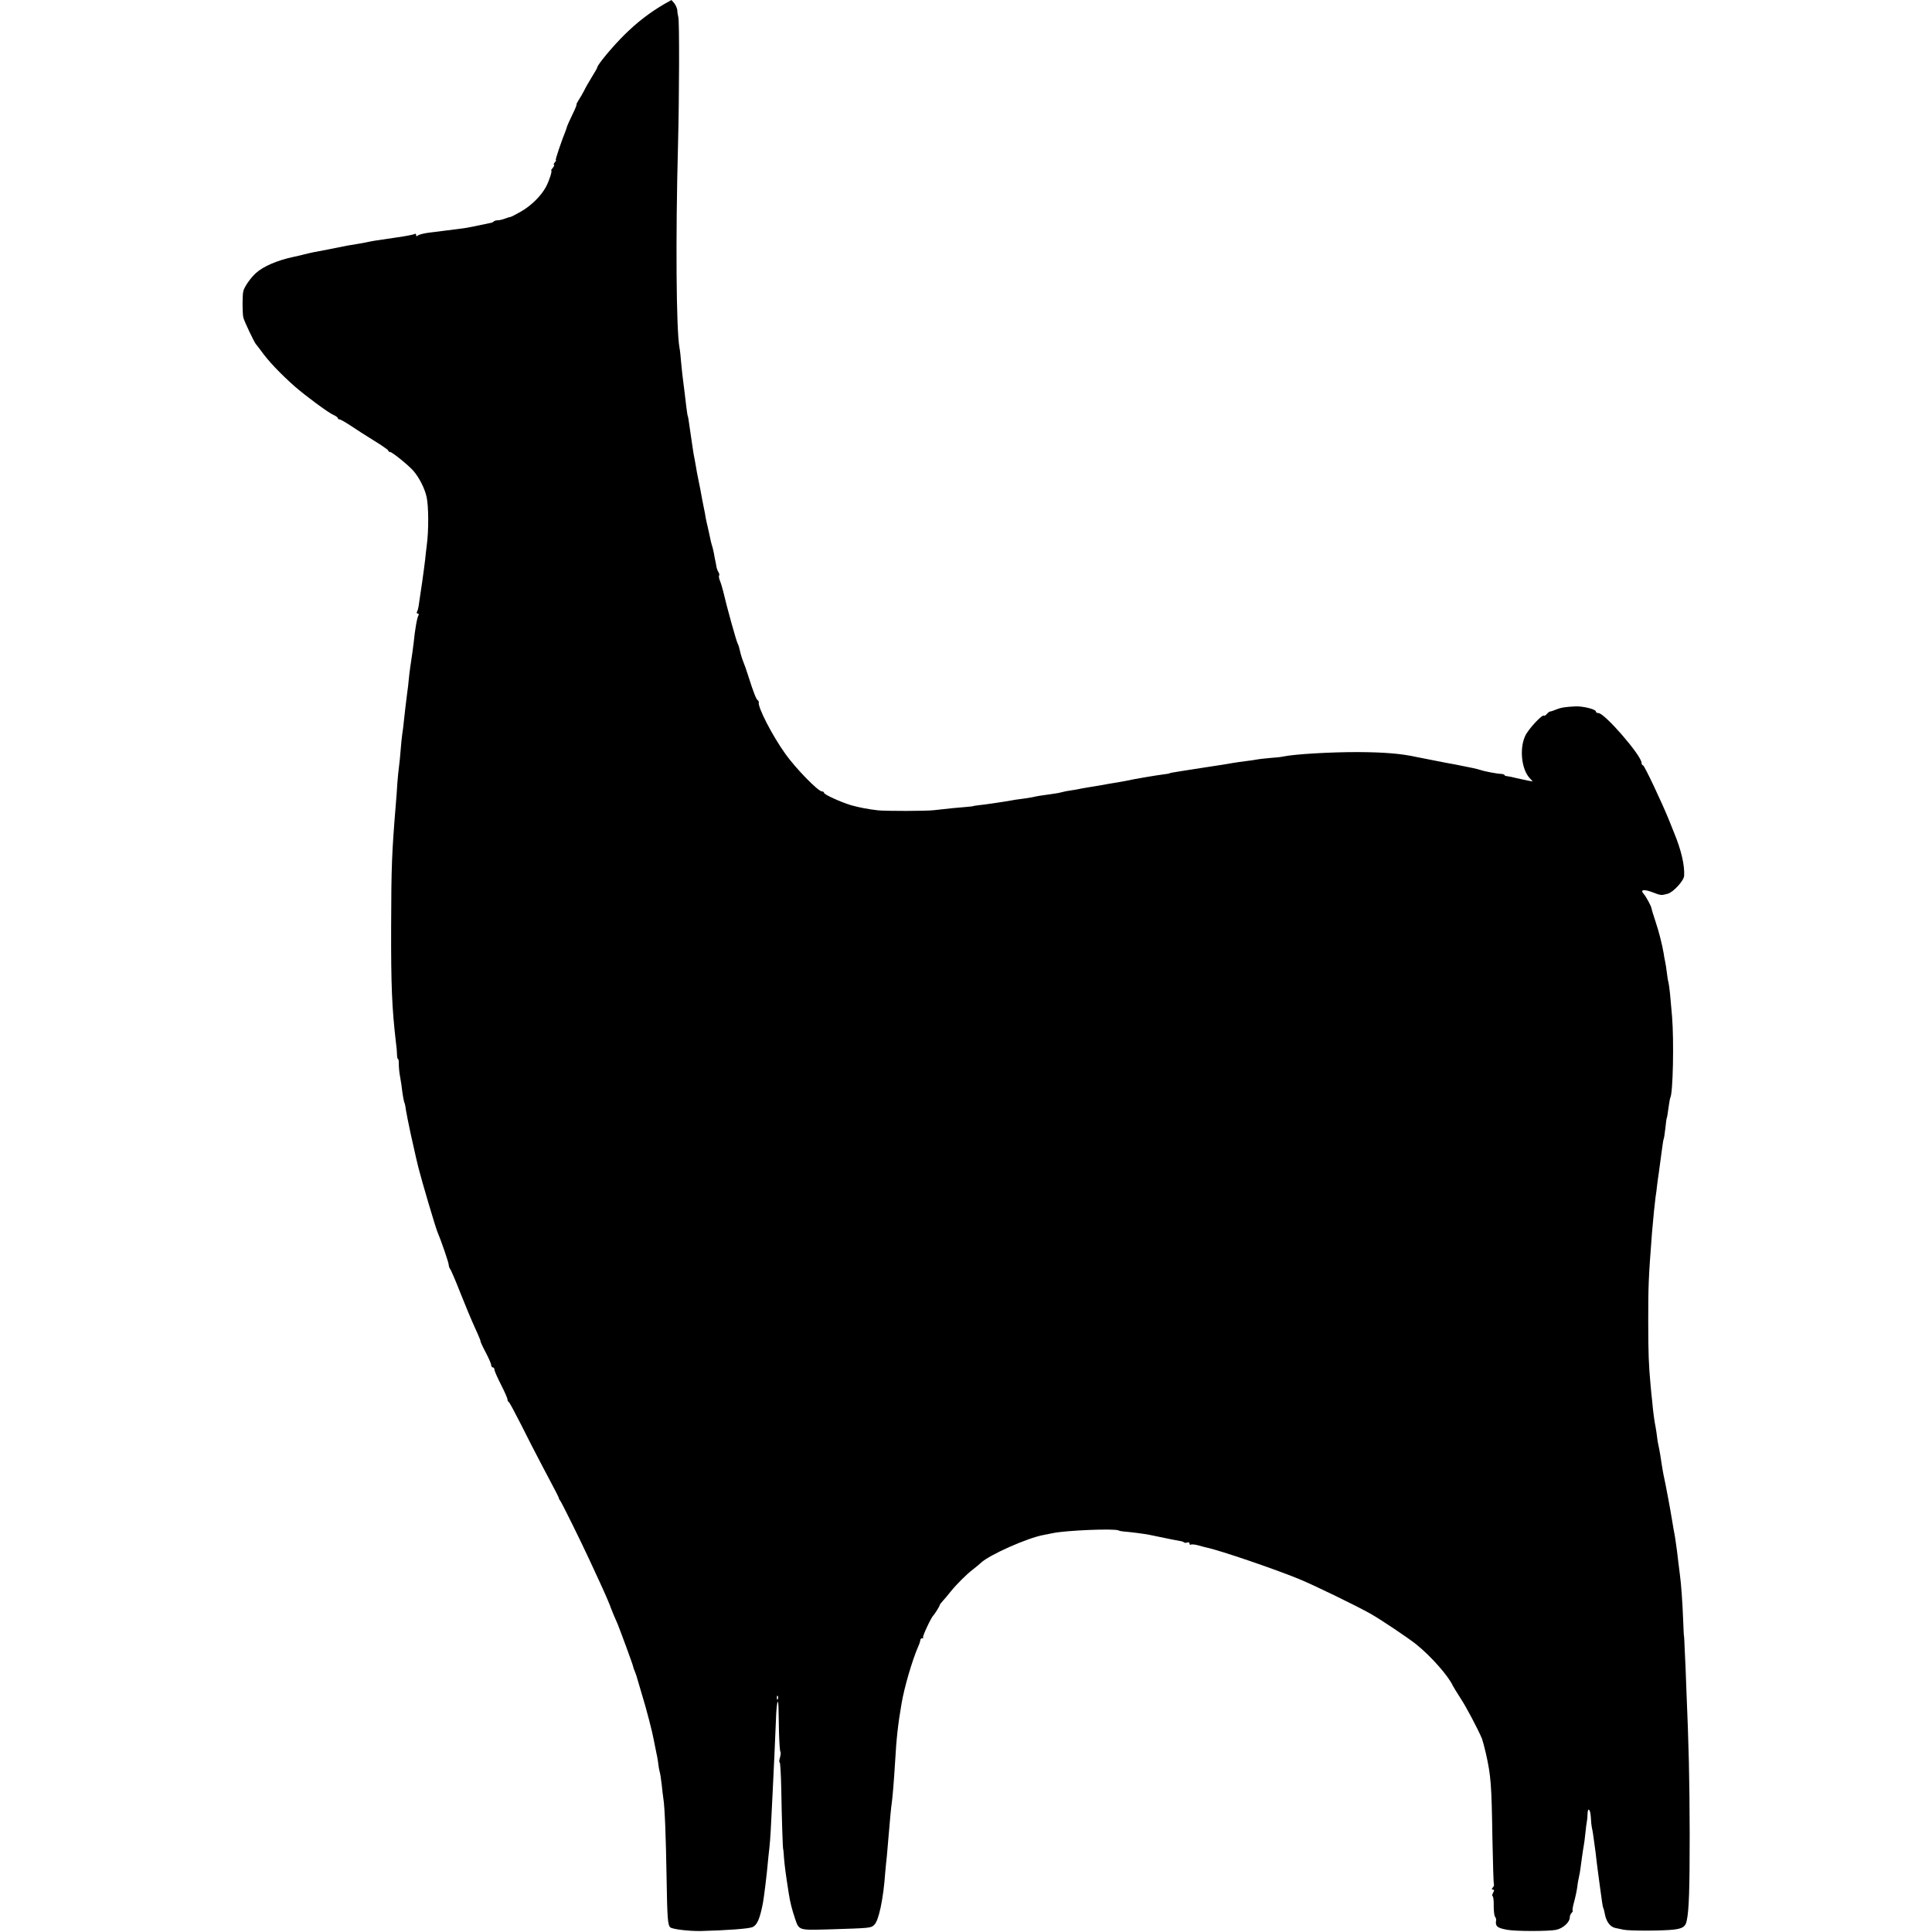
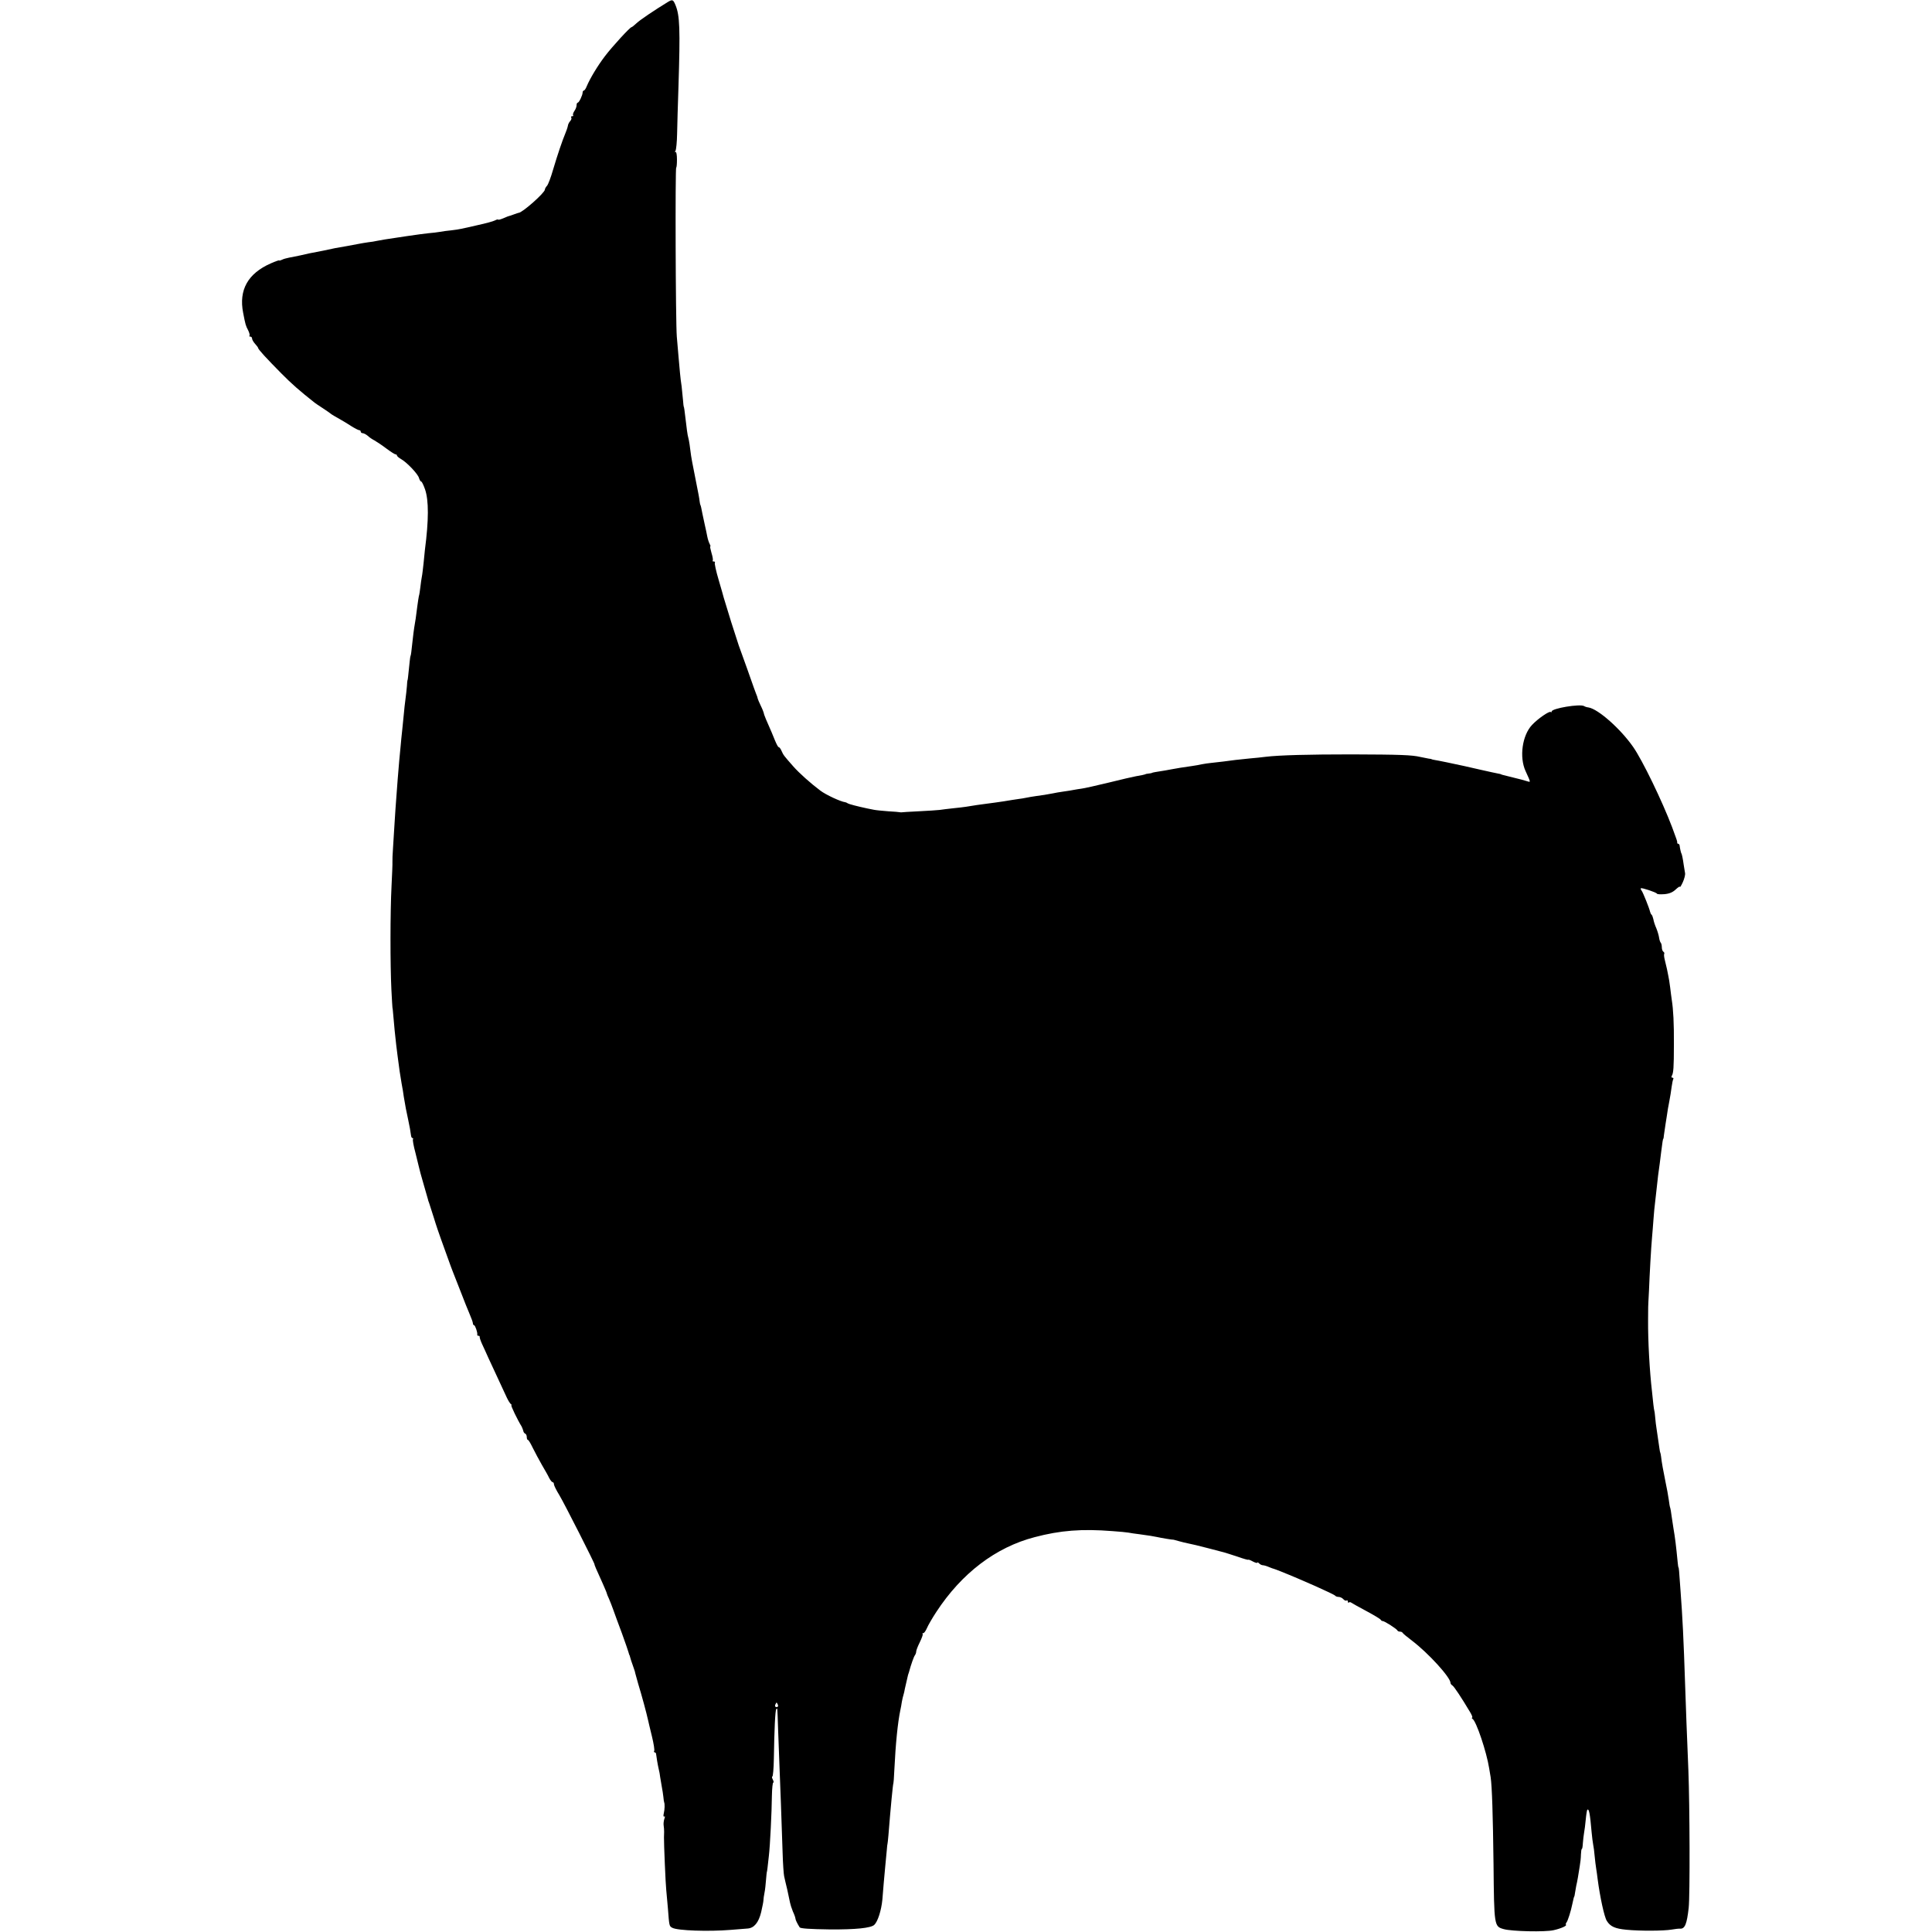
- <svg xmlns="http://www.w3.org/2000/svg" version="1.0" width="1184pt" height="1184pt" viewBox="0 0 1184 1184" preserveAspectRatio="xMidYMid meet">
-   <g transform="translate(0,1184) scale(0.1,-0.1)" fill="#000000" stroke="none">
-     <path d="M4074 11817 c-91 -53 -168 -112 -247 -190 -72 -71 -167 -185 -167 -201 0 -3 -15 -29 -33 -58 -18 -29 -39 -66 -47 -83 -8 -16 -23 -42 -33 -57 -10 -16 -16 -28 -14 -28 3 0 -8 -28 -25 -62 -17 -35 -31 -67 -33 -73 -1 -5 -5 -17 -8 -25 -25 -61 -65 -180 -61 -180 4 0 1 -7 -6 -15 -7 -8 -9 -15 -5 -15 4 0 1 -7 -6 -17 -8 -9 -13 -17 -11 -17 8 -2 -12 -63 -32 -101 -30 -56 -92 -117 -156 -153 -30 -17 -57 -31 -60 -31 -3 0 -18 -4 -33 -10 -16 -6 -36 -11 -46 -11 -10 0 -21 -3 -25 -7 -3 -4 -12 -8 -19 -9 -7 -1 -34 -7 -62 -13 -27 -6 -59 -12 -70 -14 -11 -3 -47 -8 -80 -12 -33 -4 -69 -9 -80 -10 -11 -2 -47 -6 -80 -10 -33 -4 -66 -12 -72 -17 -9 -7 -13 -7 -13 1 0 7 -3 10 -7 8 -8 -5 -49 -13 -118 -23 -130 -19 -138 -20 -175 -28 -13 -3 -40 -8 -60 -11 -20 -3 -47 -8 -60 -10 -37 -8 -181 -36 -210 -41 -14 -3 -41 -9 -60 -14 -19 -5 -46 -11 -60 -14 -99 -21 -184 -57 -230 -98 -33 -29 -73 -86 -79 -113 -6 -24 -6 -132 0 -160 5 -23 69 -157 78 -165 3 -3 17 -21 31 -40 44 -62 116 -138 206 -218 68 -59 203 -159 236 -174 16 -7 28 -16 28 -20 0 -5 5 -8 10 -8 6 0 36 -17 68 -38 31 -21 96 -63 145 -93 48 -29 87 -57 87 -61 0 -5 5 -8 11 -8 12 0 111 -80 142 -115 35 -40 69 -106 81 -159 13 -55 14 -207 1 -301 -3 -27 -8 -63 -9 -80 -7 -62 -29 -217 -41 -292 -2 -13 -6 -27 -10 -33 -3 -5 -1 -10 5 -10 6 0 8 -4 5 -10 -9 -14 -22 -88 -30 -170 -3 -25 -11 -85 -21 -150 -3 -19 -7 -53 -9 -75 -2 -22 -6 -60 -10 -85 -7 -56 -14 -112 -20 -170 -2 -25 -7 -61 -10 -80 -3 -19 -7 -64 -10 -100 -3 -36 -7 -81 -10 -100 -3 -19 -7 -64 -10 -100 -2 -36 -6 -92 -9 -125 -25 -305 -28 -382 -29 -755 -1 -359 5 -498 29 -705 4 -27 7 -62 7 -77 0 -16 3 -28 6 -28 3 0 6 -14 5 -31 0 -18 3 -53 8 -78 5 -25 11 -68 14 -96 4 -27 9 -54 11 -59 3 -4 8 -25 10 -45 3 -20 16 -85 29 -146 37 -164 34 -154 48 -210 23 -91 102 -356 115 -390 27 -64 71 -194 71 -207 0 -7 4 -18 8 -24 5 -5 33 -70 62 -144 29 -74 70 -172 91 -218 21 -45 36 -82 34 -82 -2 0 11 -29 30 -65 19 -36 35 -72 35 -80 0 -8 5 -15 10 -15 6 0 10 -6 10 -14 0 -7 18 -48 40 -91 22 -43 40 -84 40 -91 0 -7 3 -14 8 -16 4 -1 37 -64 75 -138 37 -74 92 -182 123 -240 98 -185 108 -205 109 -212 0 -3 3 -9 7 -13 8 -8 129 -253 183 -370 20 -44 47 -102 60 -130 31 -66 66 -148 69 -160 2 -5 9 -23 16 -40 7 -16 19 -43 26 -60 17 -42 94 -251 94 -258 0 -3 5 -18 12 -34 6 -15 12 -33 13 -39 2 -6 14 -48 28 -95 28 -90 66 -238 73 -279 3 -14 10 -50 16 -80 7 -30 12 -64 13 -75 1 -11 4 -29 7 -40 4 -11 9 -47 13 -80 3 -33 8 -71 10 -85 9 -50 16 -241 20 -485 4 -247 7 -291 22 -306 13 -12 112 -24 188 -23 158 4 294 14 317 24 28 13 44 49 63 145 6 29 26 192 30 245 2 25 7 68 10 95 6 53 10 130 20 340 3 72 8 175 11 230 2 55 6 149 9 208 3 106 14 159 16 81 0 -21 2 -90 3 -152 2 -62 5 -115 9 -118 3 -3 1 -19 -3 -35 -5 -16 -6 -29 -2 -29 4 0 8 -75 10 -168 3 -178 9 -367 12 -367 1 0 3 -25 5 -55 4 -47 10 -94 29 -215 8 -52 19 -95 38 -152 25 -74 21 -72 207 -67 254 8 258 8 278 27 28 24 57 161 68 322 2 22 6 67 10 100 3 33 7 80 9 105 10 118 17 197 21 220 4 26 14 141 20 245 9 158 18 235 40 365 18 104 65 263 101 347 8 17 14 36 14 42 0 6 5 11 12 11 6 0 9 3 5 6 -5 5 49 121 63 134 8 8 37 54 39 63 0 4 9 15 19 26 9 10 31 35 47 56 37 46 100 109 139 138 16 12 37 30 48 40 52 49 287 153 383 170 17 3 41 8 55 11 76 17 379 30 405 17 5 -3 21 -6 35 -7 31 -2 126 -14 154 -20 125 -26 174 -36 188 -38 10 -1 20 -5 24 -8 3 -4 12 -4 20 -1 8 3 14 0 14 -7 0 -6 4 -9 8 -6 5 3 26 1 47 -5 20 -6 45 -12 54 -14 85 -19 408 -129 560 -191 93 -38 352 -164 441 -214 63 -36 229 -147 279 -187 91 -73 198 -195 224 -253 4 -8 25 -42 46 -75 35 -52 108 -191 133 -250 4 -11 15 -51 24 -90 31 -138 35 -191 40 -519 3 -154 7 -282 9 -284 3 -3 0 -11 -6 -19 -9 -9 -8 -13 0 -13 9 0 9 -5 1 -20 -6 -11 -7 -20 -3 -20 4 0 8 -26 7 -58 0 -31 3 -62 8 -68 5 -7 8 -16 7 -20 -7 -39 6 -50 71 -61 51 -9 249 -9 295 0 42 8 85 46 85 76 0 9 5 22 12 29 7 7 9 12 6 12 -3 0 0 24 8 52 8 29 17 71 20 93 2 22 8 51 11 65 3 14 7 34 8 45 5 37 16 120 21 145 3 14 7 49 10 78 3 29 7 61 9 70 2 9 4 29 4 45 1 44 17 31 20 -17 1 -25 4 -55 7 -68 3 -13 7 -36 9 -53 11 -75 18 -132 20 -155 2 -14 6 -45 9 -70 3 -25 8 -62 11 -82 13 -97 17 -123 20 -129 2 -3 7 -20 10 -38 8 -46 32 -79 63 -86 15 -3 38 -8 52 -11 39 -8 248 -7 310 1 53 7 70 18 77 55 14 63 18 197 18 530 -1 347 -5 525 -21 905 -2 66 -6 163 -9 215 -2 52 -4 95 -5 95 -1 0 -3 43 -5 95 -4 113 -13 231 -20 280 -2 19 -7 55 -10 80 -4 40 -10 83 -19 145 -2 11 -6 36 -10 55 -3 19 -8 46 -10 60 -8 51 -41 228 -51 270 -3 14 -7 40 -10 57 -5 37 -15 98 -22 128 -3 11 -6 34 -8 50 -2 17 -6 44 -9 60 -7 33 -16 99 -21 160 -3 22 -7 67 -10 100 -11 118 -14 193 -14 385 0 217 1 259 23 545 7 86 18 191 22 220 3 17 7 48 9 69 3 21 7 57 11 80 8 56 10 72 19 141 4 33 9 63 11 66 2 3 6 33 10 65 3 32 7 61 9 64 2 3 6 30 10 60 4 30 9 58 11 62 17 27 23 352 11 498 -4 41 -9 102 -12 135 -3 33 -8 67 -10 75 -3 8 -7 35 -10 60 -3 25 -8 56 -11 70 -3 14 -7 34 -8 45 -10 58 -30 137 -48 190 -23 71 -25 78 -27 88 -1 13 -33 72 -48 89 -23 26 0 30 54 10 51 -20 54 -20 94 -9 33 9 99 80 100 110 4 64 -18 158 -61 262 -4 11 -18 45 -30 75 -46 114 -153 340 -161 340 -5 0 -9 7 -9 15 0 44 -226 305 -264 305 -9 0 -16 4 -16 10 0 13 -78 33 -125 31 -62 -3 -88 -7 -118 -19 -16 -7 -32 -12 -36 -12 -5 0 -14 -7 -21 -15 -7 -9 -15 -13 -18 -11 -10 10 -95 -81 -115 -124 -36 -77 -23 -202 26 -257 l20 -22 -29 5 c-16 3 -47 10 -69 15 -22 6 -48 11 -57 12 -10 1 -18 4 -18 7 0 3 -8 6 -17 7 -30 1 -107 16 -133 25 -13 5 -59 15 -152 33 -16 3 -40 7 -55 10 -109 21 -143 28 -178 35 -98 22 -202 30 -365 31 -167 0 -381 -12 -455 -27 -11 -3 -47 -7 -80 -9 -33 -3 -71 -7 -85 -10 -14 -3 -45 -7 -70 -10 -25 -3 -56 -8 -70 -10 -14 -3 -43 -7 -65 -11 -22 -3 -80 -12 -130 -20 -49 -8 -107 -17 -128 -20 -47 -7 -72 -12 -72 -14 0 -1 -13 -3 -30 -5 -54 -7 -190 -30 -238 -41 -16 -3 -38 -7 -50 -9 -20 -3 -74 -12 -116 -20 -9 -1 -36 -6 -61 -10 -25 -4 -54 -9 -65 -12 -11 -2 -33 -6 -49 -8 -15 -2 -35 -6 -45 -9 -9 -3 -35 -8 -58 -11 -80 -11 -98 -14 -123 -20 -14 -3 -45 -8 -70 -11 -25 -3 -52 -7 -60 -9 -36 -7 -178 -28 -205 -30 -16 -2 -30 -4 -30 -5 0 -1 -18 -3 -40 -5 -43 -3 -135 -12 -200 -20 -48 -6 -296 -6 -345 -1 -60 7 -113 17 -163 31 -64 19 -167 66 -167 76 0 5 -6 9 -13 9 -23 0 -160 140 -224 230 -79 110 -170 286 -163 316 1 4 -2 10 -7 13 -9 7 -25 47 -55 141 -11 36 -26 79 -33 95 -7 17 -16 46 -20 65 -4 19 -10 40 -14 45 -8 14 -67 225 -90 325 -5 19 -13 47 -19 61 -6 15 -8 29 -5 32 3 3 1 12 -3 19 -5 7 -10 20 -12 28 -1 8 -5 25 -7 38 -3 12 -7 33 -9 46 -2 13 -7 33 -10 44 -7 21 -13 48 -22 92 -3 14 -7 32 -9 40 -2 8 -7 29 -10 45 -2 17 -7 41 -10 55 -3 14 -8 39 -11 55 -11 62 -13 71 -24 125 -6 30 -13 64 -14 75 -2 11 -6 34 -9 50 -4 17 -9 48 -12 70 -3 23 -7 50 -9 61 -2 12 -7 45 -11 75 -4 30 -8 56 -10 59 -2 3 -6 32 -10 65 -7 61 -13 109 -19 155 -2 14 -7 59 -11 100 -3 41 -8 86 -11 100 -20 108 -24 676 -9 1237 8 312 9 762 2 788 -3 11 -6 30 -6 41 -1 12 -9 31 -18 43 l-18 21 -41 -23z m693 -10389 c-3 -8 -6 -5 -6 6 -1 11 2 17 5 13 3 -3 4 -12 1 -19z" />
+ <svg xmlns="http://www.w3.org/2000/svg" version="1.0" width="1280pt" height="1280pt" viewBox="0 0 1280 1280" preserveAspectRatio="xMidYMid meet">
+   <g transform="translate(0,1280) scale(0.1,-0.1)" fill="#000000" stroke="none">
+     <path d="M4425 12787 c-90 -55 -185 -119 -208 -141 -15 -14 -30 -26 -33 -26 -10 0 -129 -130 -176 -192 -50 -66 -98 -146 -121 -200 -6 -16 -15 -28 -19 -28 -4 0 -8 -6 -8 -13 0 -18 -24 -67 -32 -67 -5 0 -8 -8 -8 -18 0 -10 -7 -27 -15 -38 -8 -12 -11 -24 -8 -28 3 -3 1 -6 -6 -6 -7 0 -10 -4 -6 -9 3 -5 0 -15 -7 -23 -7 -7 -15 -22 -16 -33 -2 -11 -10 -33 -17 -50 -19 -45 -51 -139 -81 -240 -14 -49 -32 -97 -40 -106 -8 -8 -14 -20 -14 -25 0 -21 -150 -154 -174 -154 -2 0 -17 -5 -33 -11 -15 -6 -29 -10 -30 -10 -2 0 -18 -6 -38 -15 -19 -8 -35 -12 -35 -9 0 3 -9 1 -20 -5 -11 -6 -62 -20 -113 -31 -51 -12 -101 -23 -112 -25 -11 -3 -40 -7 -65 -10 -25 -2 -58 -7 -75 -10 -16 -3 -50 -7 -75 -9 -43 -5 -59 -7 -142 -19 -21 -3 -54 -8 -73 -11 -55 -8 -106 -16 -129 -21 -11 -3 -37 -7 -56 -9 -19 -3 -46 -7 -60 -10 -14 -3 -50 -9 -80 -15 -30 -5 -66 -12 -80 -14 -14 -3 -50 -11 -80 -17 -91 -17 -103 -20 -150 -31 -25 -5 -58 -12 -75 -15 -16 -3 -38 -9 -47 -14 -10 -5 -18 -7 -18 -4 0 2 -25 -6 -56 -20 -152 -67 -213 -176 -183 -328 15 -78 17 -85 33 -115 8 -16 12 -32 9 -36 -4 -3 -1 -6 5 -6 7 0 12 -6 12 -13 0 -7 9 -23 20 -35 11 -12 20 -24 20 -27 0 -9 54 -68 155 -170 66 -67 123 -117 221 -194 5 -4 30 -21 55 -37 24 -16 46 -31 49 -34 5 -5 31 -20 75 -45 11 -6 39 -23 62 -38 24 -15 47 -27 53 -27 5 0 10 -4 10 -10 0 -5 6 -10 13 -10 7 0 22 -8 33 -17 10 -10 31 -24 45 -31 14 -8 49 -31 78 -53 28 -21 56 -39 61 -39 6 0 10 -4 10 -8 0 -4 12 -15 28 -24 41 -24 112 -100 118 -125 4 -13 10 -23 14 -23 5 0 16 -24 26 -52 25 -73 25 -203 -1 -402 -2 -16 -6 -57 -9 -90 -4 -34 -8 -73 -11 -86 -3 -14 -7 -45 -10 -70 -3 -25 -7 -52 -10 -60 -2 -8 -6 -37 -10 -65 -7 -61 -15 -112 -21 -145 -2 -14 -7 -50 -10 -80 -8 -77 -12 -105 -14 -105 -1 0 -4 -18 -6 -40 -11 -104 -12 -120 -14 -120 -1 0 -3 -18 -4 -40 -2 -22 -6 -62 -10 -90 -4 -27 -8 -68 -10 -90 -2 -22 -7 -71 -11 -110 -4 -38 -9 -83 -10 -100 -2 -16 -6 -64 -10 -105 -3 -41 -8 -95 -10 -120 -2 -25 -6 -79 -9 -120 -3 -41 -9 -120 -12 -175 -3 -55 -8 -127 -10 -160 -4 -58 -4 -70 -4 -97 1 -7 -2 -78 -6 -158 -9 -176 -9 -521 -1 -685 3 -66 7 -120 7 -120 1 0 3 -20 5 -45 5 -63 14 -153 20 -203 3 -23 7 -55 9 -72 10 -79 18 -135 27 -185 6 -30 12 -68 14 -85 3 -16 9 -52 14 -80 6 -27 13 -62 16 -77 3 -16 8 -40 11 -55 3 -16 6 -36 7 -45 1 -10 5 -18 10 -18 4 0 6 -4 3 -8 -3 -5 4 -44 16 -88 11 -43 22 -88 24 -98 2 -10 15 -60 30 -110 14 -50 27 -95 29 -101 1 -5 4 -17 8 -25 3 -8 17 -53 32 -100 14 -47 35 -107 45 -135 10 -27 30 -84 45 -125 15 -41 30 -84 35 -95 4 -11 27 -69 51 -130 23 -60 51 -130 62 -155 11 -25 20 -51 20 -57 0 -7 4 -13 8 -13 7 0 24 -49 21 -62 -1 -5 2 -8 8 -8 6 0 9 -3 8 -7 -1 -5 6 -26 16 -48 10 -22 29 -62 41 -90 13 -27 42 -90 65 -140 23 -49 49 -106 58 -125 9 -19 21 -38 26 -42 6 -4 8 -8 4 -8 -6 0 41 -98 68 -141 4 -8 9 -21 11 -29 1 -8 7 -16 12 -18 6 -2 11 -12 11 -23 0 -10 3 -19 8 -19 4 0 18 -24 32 -53 14 -28 41 -79 60 -112 19 -33 42 -72 49 -88 8 -15 18 -27 23 -27 4 0 8 -6 8 -14 0 -7 16 -40 36 -72 33 -55 238 -459 233 -459 -2 0 10 -30 55 -128 14 -32 26 -60 26 -63 0 -3 7 -20 15 -37 8 -18 20 -50 28 -72 8 -22 33 -92 57 -155 23 -63 43 -122 45 -130 2 -8 4 -15 5 -15 1 0 3 -7 5 -15 2 -8 10 -34 19 -58 8 -23 15 -43 14 -45 0 -1 9 -33 20 -72 25 -82 55 -193 66 -243 2 -9 13 -57 25 -105 12 -49 19 -93 15 -98 -3 -5 -1 -9 4 -9 5 0 9 -6 9 -12 2 -18 10 -68 17 -98 4 -14 8 -38 10 -55 3 -16 8 -46 11 -65 4 -19 8 -48 10 -65 1 -16 4 -32 5 -35 5 -12 4 -47 -2 -73 -4 -16 -3 -25 3 -22 5 4 6 -3 0 -17 -4 -13 -6 -32 -4 -43 2 -11 3 -30 3 -42 0 -13 -1 -29 -1 -35 -1 -36 11 -319 15 -349 2 -19 7 -74 11 -122 9 -119 9 -118 29 -129 33 -19 240 -26 386 -14 47 4 98 8 113 9 43 3 73 39 90 109 8 35 15 70 15 78 0 8 3 31 7 50 4 19 8 58 10 85 2 28 5 50 5 50 1 0 3 14 5 30 2 17 6 53 9 80 8 68 19 290 20 397 1 49 5 88 9 88 4 0 3 9 -3 20 -6 11 -7 20 -3 20 4 0 9 53 10 118 3 192 9 322 16 329 8 8 7 18 12 -132 2 -66 7 -174 9 -240 5 -125 14 -357 21 -580 2 -72 7 -141 10 -155 3 -14 12 -54 21 -90 8 -36 16 -74 18 -85 2 -11 10 -37 19 -59 10 -21 17 -42 17 -47 0 -8 13 -35 28 -58 5 -8 65 -12 202 -14 168 -1 269 9 292 30 23 21 47 95 54 168 3 33 7 83 9 110 3 28 7 77 10 110 3 33 8 80 10 105 2 25 4 45 5 45 1 0 3 25 6 55 14 177 30 345 33 345 1 0 4 38 6 85 9 183 23 318 40 400 3 14 8 39 10 55 3 17 8 38 11 47 3 9 7 27 9 40 4 19 11 49 21 91 1 4 3 9 4 12 1 3 3 8 4 13 11 41 31 99 38 106 4 6 8 16 8 24 0 8 11 36 24 62 13 27 22 51 19 54 -4 3 -2 6 4 6 6 0 16 15 24 33 7 17 35 66 62 107 168 257 394 429 652 496 170 45 313 56 515 40 47 -3 94 -8 106 -10 12 -2 45 -8 75 -11 67 -9 89 -13 114 -18 26 -6 103 -19 110 -18 2 0 19 -5 37 -10 18 -5 46 -12 62 -15 16 -3 73 -16 125 -30 53 -14 103 -27 111 -29 8 -2 48 -15 88 -28 39 -14 72 -23 72 -21 0 3 14 -2 30 -11 17 -9 30 -12 30 -8 0 4 5 2 12 -5 7 -7 18 -12 24 -12 7 0 25 -5 41 -12 15 -6 30 -12 33 -12 3 -1 21 -7 40 -15 137 -54 361 -154 366 -163 3 -4 13 -8 23 -8 10 0 24 -7 31 -15 7 -8 16 -12 21 -9 5 3 9 0 9 -7 0 -7 3 -9 7 -6 3 4 11 3 17 -2 6 -4 52 -30 101 -56 50 -27 92 -52 93 -57 2 -4 8 -8 13 -8 12 0 93 -52 97 -62 2 -5 10 -8 17 -8 7 0 15 -3 17 -7 2 -5 30 -28 63 -53 108 -82 255 -243 255 -280 0 -5 6 -13 13 -17 11 -7 60 -81 116 -175 13 -21 19 -38 14 -38 -4 0 -3 -4 3 -8 25 -16 93 -219 110 -327 3 -16 7 -43 10 -60 9 -60 15 -248 19 -575 4 -412 4 -413 68 -431 53 -15 274 -20 330 -7 49 11 89 29 82 36 -3 3 -1 10 4 16 8 10 29 75 38 121 8 36 11 50 13 50 1 0 3 11 5 25 2 14 6 35 8 46 3 12 8 37 11 55 3 19 8 52 12 74 4 22 8 57 8 77 1 21 3 38 6 38 3 0 6 18 7 40 2 22 5 52 8 68 3 15 8 54 11 87 3 33 8 62 10 64 11 12 18 -21 29 -149 3 -30 7 -66 10 -80 3 -14 8 -49 10 -77 3 -29 7 -66 10 -82 3 -16 7 -49 10 -72 15 -115 44 -251 61 -276 23 -37 55 -51 129 -58 89 -9 248 -8 300 1 22 4 48 7 57 6 31 -1 44 31 56 138 9 82 7 678 -2 910 -12 288 -15 377 -21 550 -11 333 -18 466 -31 640 -10 143 -11 155 -14 155 -1 0 -3 16 -5 35 -11 113 -17 161 -28 225 -3 17 -8 52 -12 79 -3 27 -8 52 -9 55 -2 3 -7 28 -10 55 -4 28 -13 79 -21 115 -15 74 -26 133 -30 171 -2 14 -4 25 -5 25 -1 0 -4 14 -6 30 -6 42 -14 94 -19 130 -3 17 -7 50 -9 75 -2 25 -5 45 -6 45 -1 0 -3 18 -6 40 -2 22 -6 60 -9 85 -16 138 -27 334 -26 475 0 66 1 120 2 120 0 0 2 34 4 75 4 106 14 285 20 350 3 31 7 87 10 125 3 39 7 86 10 105 2 19 6 55 9 80 7 70 16 142 22 180 2 19 7 55 10 80 8 63 11 85 14 85 1 0 3 11 4 25 2 14 7 48 11 75 5 28 9 59 11 70 1 11 7 45 13 75 6 30 13 75 16 99 3 23 8 47 11 52 3 5 0 9 -6 9 -6 0 -8 5 -4 12 11 18 14 54 14 208 1 140 -4 233 -14 295 -2 17 -8 55 -11 85 -4 30 -9 64 -12 75 -2 11 -6 31 -9 45 -3 14 -9 40 -14 59 -5 19 -7 38 -4 42 2 4 0 10 -6 14 -5 3 -10 16 -10 29 0 12 -3 26 -7 30 -4 4 -9 19 -11 33 -2 15 -10 42 -18 62 -9 20 -18 47 -20 61 -3 13 -8 27 -12 30 -4 3 -8 12 -10 20 -5 23 -45 123 -55 138 -6 7 -8 14 -6 17 6 5 103 -27 107 -36 2 -4 24 -5 50 -3 33 3 55 13 74 31 16 15 28 23 28 17 0 -5 9 9 19 31 10 22 17 49 15 60 -2 11 -6 36 -9 55 -5 39 -13 75 -15 75 -2 0 -11 38 -12 53 -1 6 -5 12 -10 12 -4 0 -7 3 -6 8 1 7 -2 16 -34 102 -66 174 -196 442 -257 530 -84 121 -233 253 -297 263 -10 1 -23 5 -29 9 -27 16 -215 -15 -215 -36 0 -5 -3 -7 -6 -3 -9 8 -86 -45 -124 -86 -65 -69 -85 -213 -43 -305 36 -79 35 -75 11 -68 -13 4 -30 9 -38 11 -18 5 -98 25 -120 30 -8 2 -15 4 -15 5 0 1 -9 3 -20 5 -11 2 -63 13 -115 25 -52 12 -102 23 -110 25 -63 14 -179 38 -195 40 -11 2 -20 4 -20 5 0 1 -9 3 -20 4 -11 2 -36 7 -55 11 -55 13 -133 16 -455 17 -283 0 -479 -5 -570 -16 -22 -3 -70 -8 -106 -11 -36 -4 -79 -8 -95 -10 -32 -5 -125 -16 -164 -20 -14 -1 -38 -5 -55 -8 -16 -4 -47 -9 -67 -12 -57 -8 -108 -16 -132 -21 -19 -4 -60 -11 -111 -19 -11 -2 -21 -4 -22 -5 -2 -2 -12 -4 -23 -5 -11 -1 -21 -3 -22 -5 -4 -2 -23 -6 -63 -13 -16 -3 -97 -21 -180 -42 -82 -20 -163 -38 -180 -40 -16 -2 -39 -6 -50 -8 -11 -2 -42 -8 -68 -11 -27 -4 -59 -9 -70 -12 -42 -8 -72 -13 -112 -18 -22 -3 -51 -8 -65 -11 -14 -3 -38 -7 -55 -9 -16 -2 -59 -9 -95 -15 -36 -5 -87 -13 -115 -16 -47 -6 -75 -10 -135 -20 -14 -2 -52 -7 -85 -10 -33 -4 -73 -8 -90 -11 -16 -2 -79 -6 -139 -9 -60 -3 -112 -6 -115 -7 -3 0 -8 0 -11 1 -3 1 -36 4 -75 6 -38 3 -81 7 -95 10 -14 3 -34 7 -45 9 -61 13 -120 28 -129 34 -6 4 -13 7 -16 7 -31 4 -128 49 -165 77 -64 48 -139 115 -178 159 -65 74 -66 75 -79 104 -6 14 -14 25 -19 25 -4 0 -14 19 -24 43 -16 40 -27 66 -60 141 -8 19 -15 38 -15 43 -1 4 -9 26 -20 48 -11 22 -19 43 -20 47 0 4 -5 19 -12 35 -6 15 -12 33 -14 38 -4 14 -84 236 -91 255 -3 8 -7 20 -9 25 -2 6 -24 75 -50 155 -25 80 -47 152 -49 160 -2 8 -17 62 -34 119 -17 57 -28 108 -25 113 3 4 0 8 -7 8 -7 0 -10 2 -7 6 3 3 0 25 -8 50 -7 24 -11 44 -8 44 3 0 0 8 -5 18 -5 9 -12 31 -15 47 -3 17 -11 53 -17 80 -6 28 -13 59 -15 70 -6 33 -12 60 -14 60 -1 0 -3 11 -5 25 -1 14 -10 61 -19 105 -30 152 -36 180 -42 230 -3 28 -8 58 -10 68 -2 9 -6 25 -8 35 -2 9 -7 46 -11 82 -10 86 -13 105 -15 105 -1 0 -3 20 -5 45 -2 25 -6 65 -9 90 -4 25 -9 65 -11 90 -2 25 -6 70 -9 100 -3 30 -8 93 -12 140 -8 98 -11 1120 -4 1120 3 0 5 24 5 54 0 30 -4 52 -9 49 -5 -4 -6 0 -1 7 5 8 10 59 11 114 1 56 5 196 9 311 12 386 9 472 -20 542 -15 36 -20 38 -50 20z m729 -11282 c3 -9 0 -15 -9 -15 -9 0 -12 6 -9 15 4 8 7 15 9 15 2 0 5 -7 9 -15z" />
  </g>
</svg>
